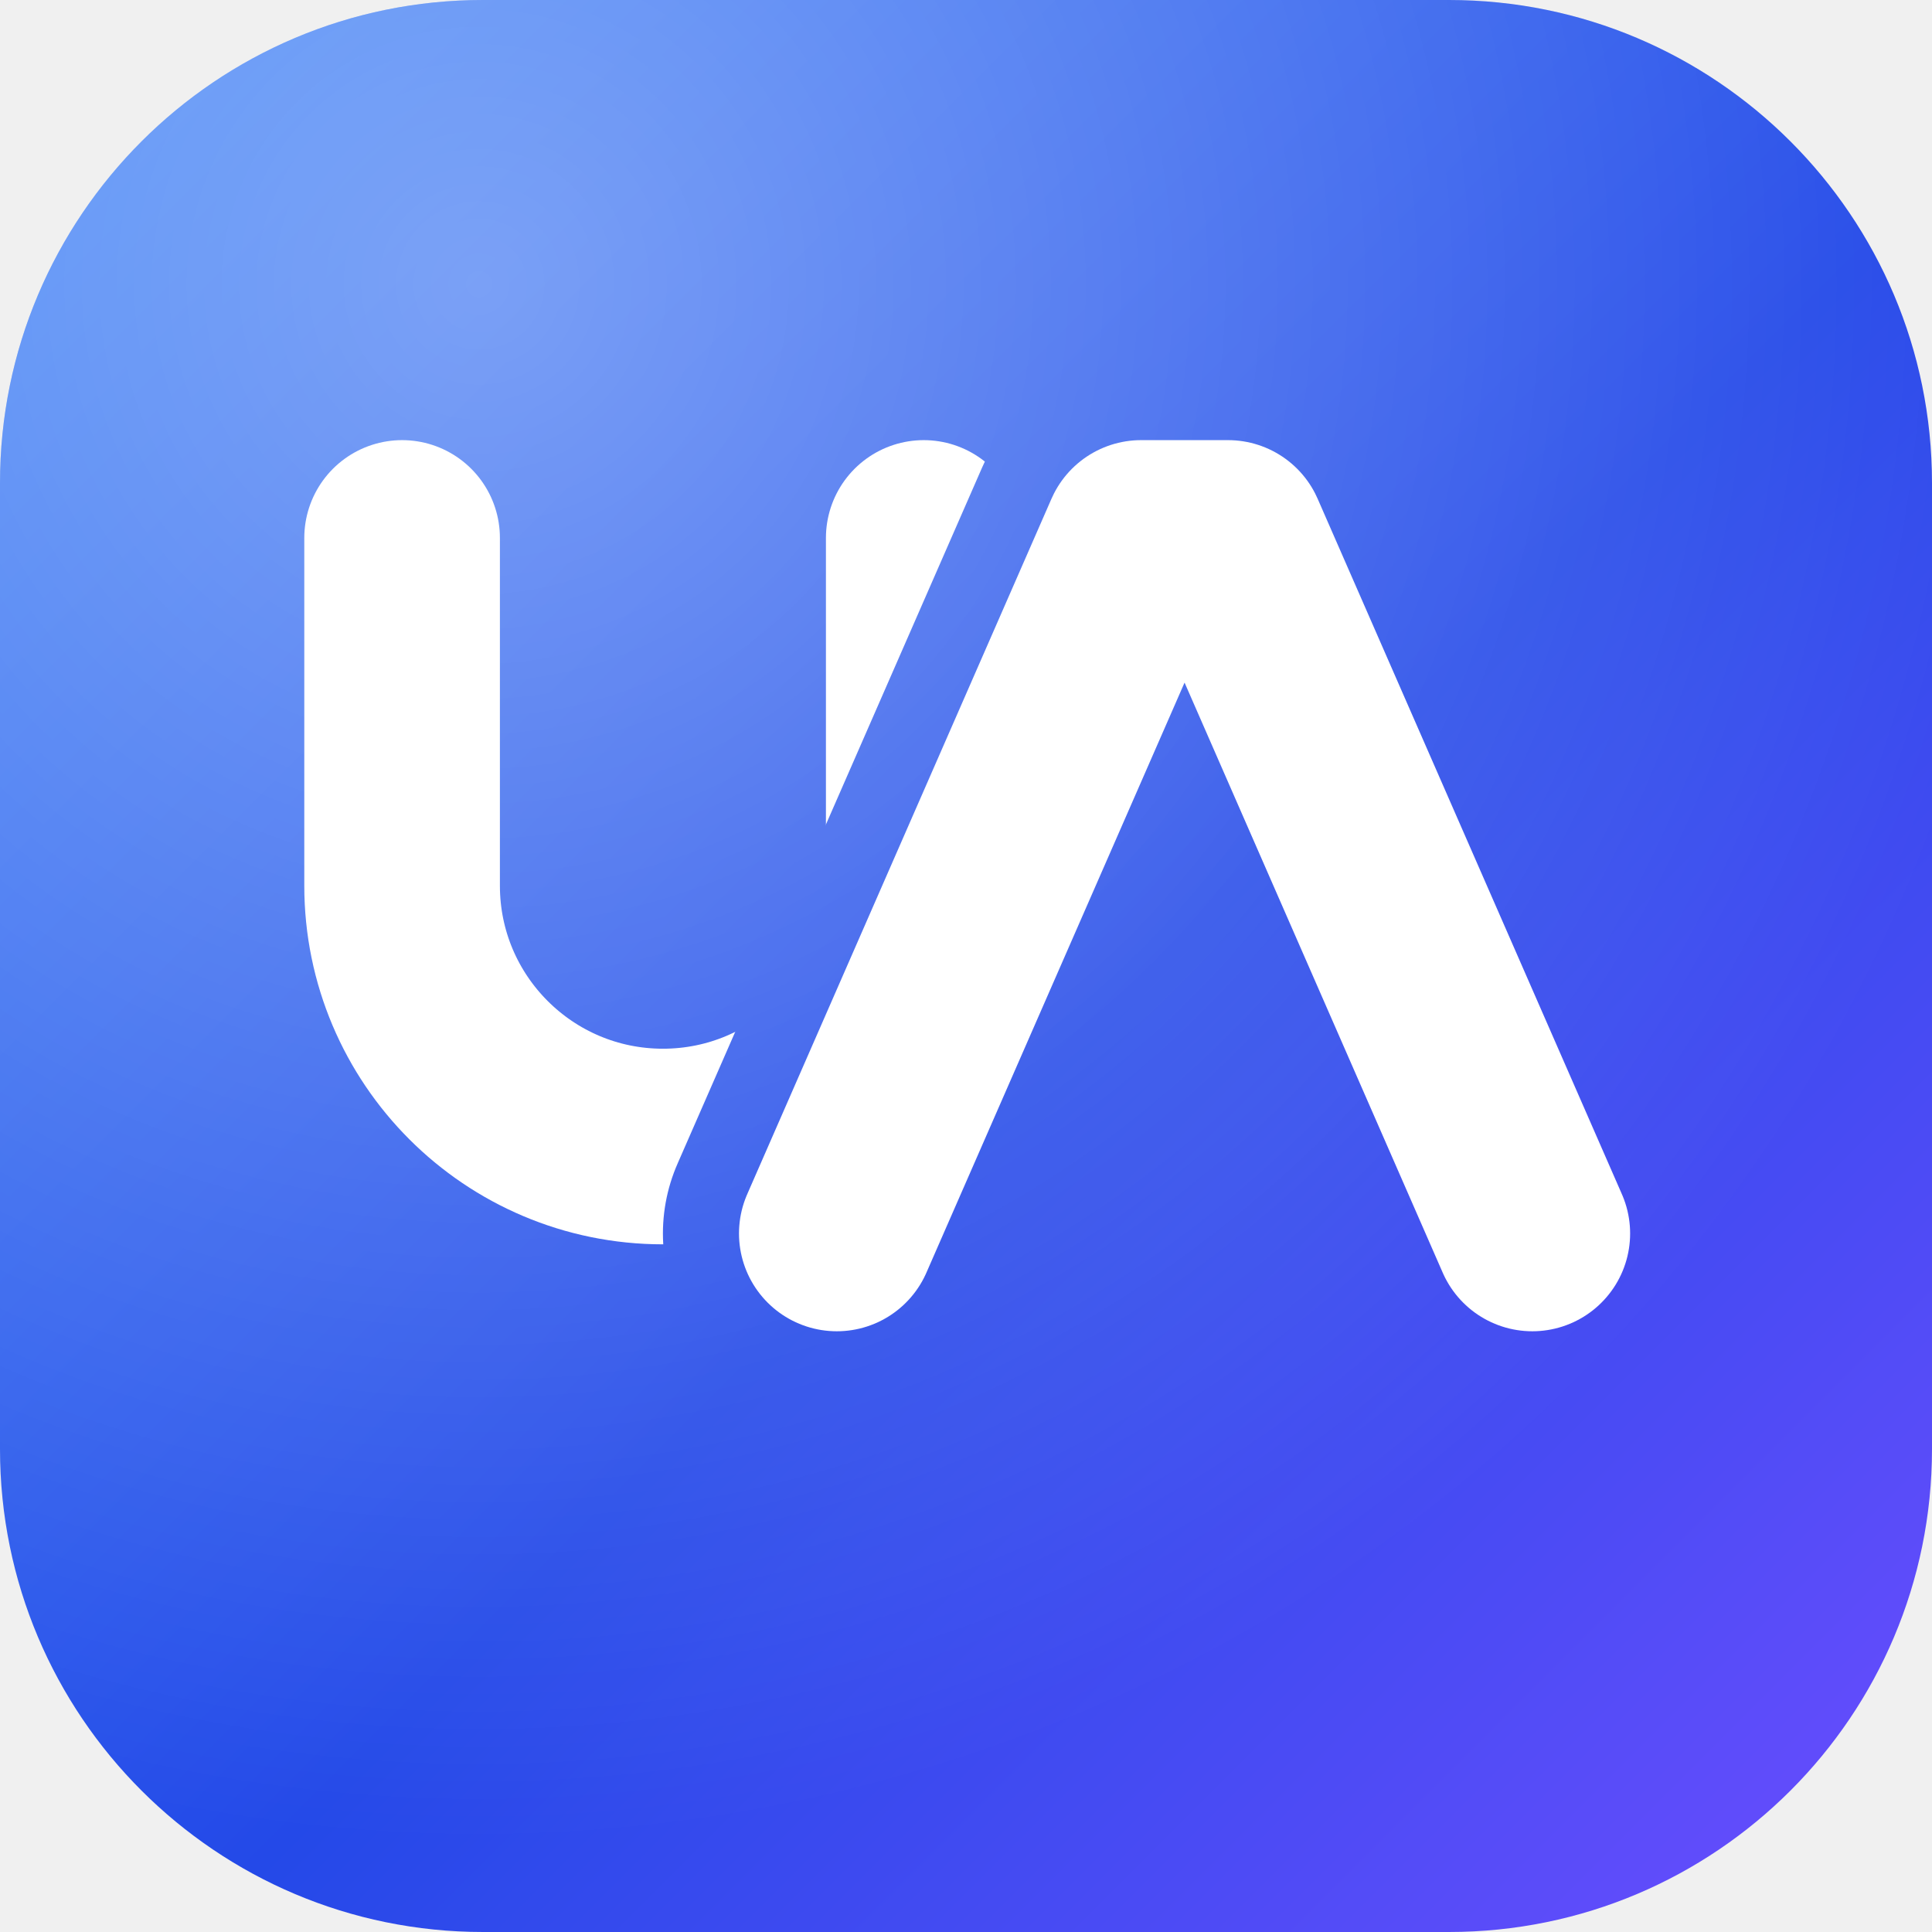
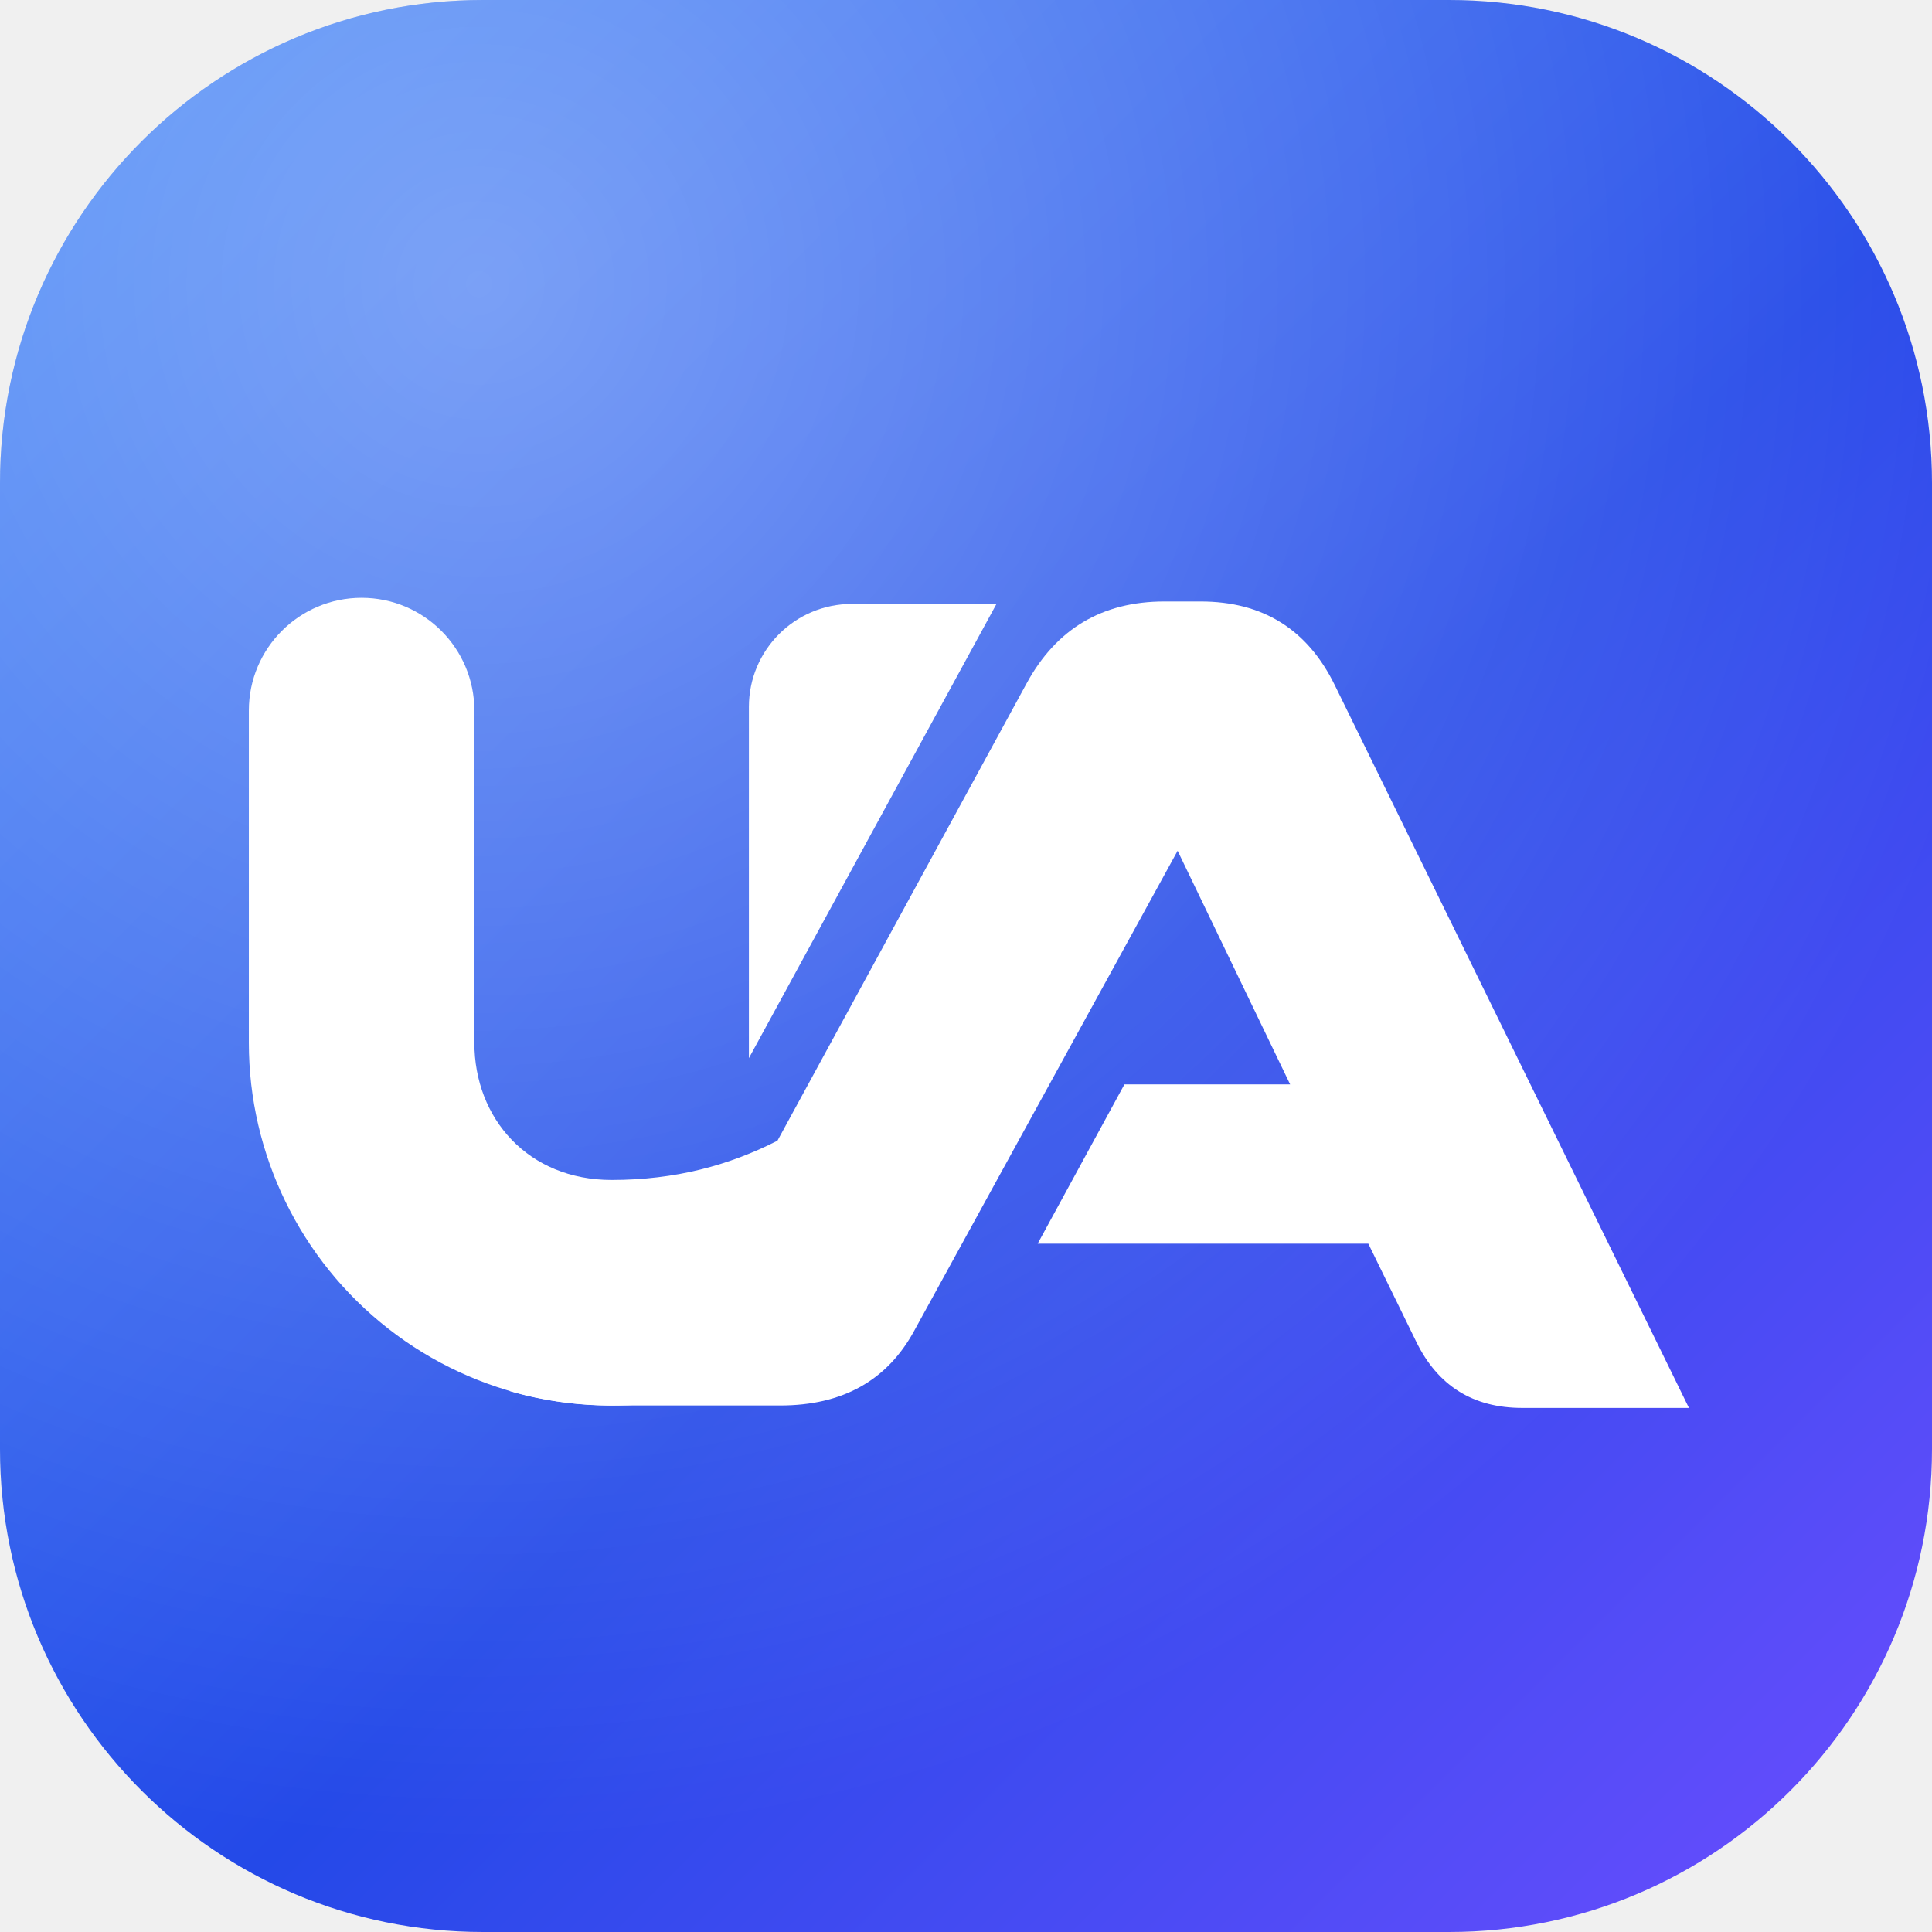
<svg xmlns="http://www.w3.org/2000/svg" viewBox="0 0 64 64">
  <defs>
    <linearGradient id="t" x1="0" y1="0" x2="1" y2="1">
      <stop offset="0" stop-color="#3b82f6" />
      <stop offset="0.55" stop-color="#2449e8" />
      <stop offset="1" stop-color="#6d4dff" />
    </linearGradient>
    <radialGradient id="s" cx="0.25" cy="0.15" r="0.8">
      <stop offset="0" stop-color="#fff" stop-opacity=".35" />
      <stop offset="1" stop-color="#fff" stop-opacity="0" />
    </radialGradient>
-     <mask id="m" maskUnits="userSpaceOnUse" x="-10" y="-10" width="90" height="70">
-       <rect x="-10" y="-10" width="90" height="70" fill="#fff" />
-       <path d="M26 38 40 6h4l14 32" fill="none" stroke="#000" stroke-width="16" stroke-linecap="round" stroke-linejoin="round" />
-     </mask>
  </defs>
  <rect width="64" height="64" rx="16" fill="url(#t)" />
  <rect width="64" height="64" rx="16" fill="url(#s)" />
-   <g transform="translate(9 13.5) scale(0.72)" fill="none" stroke="#fff" stroke-width="9" stroke-linecap="round" stroke-linejoin="round">
-     <path d="M6 6v16a12 12 0 0 0 24 0V6" mask="url(#m)" />
-     <path d="M26 38 40 6h4l14 32" />
+   <g fill="#fff" transform="translate(8 19.6) scale(0.0812) translate(-243 -155)">
+     <path d="M246 203.5A46 46 0 0 1 338 203.5V339C338 370 360 395 394 395C420 395 442 389 461.6 379L470 400 430 482.6A148 148 0 0 1 246 339Z" />
+     <path d="M450 345.3V202A42 42 0 0 1 492 160H551Z" />
+     <path d="M428.4 440L563.3 192.4Q581.5 159 619.5 159H634.3Q672.3 159 689 193.1L833.5 488H765.5Q735.5 488 722.3 461.1L702.7 421H567.8L603.2 356H670.8L624.9 260.7L517.4 456.6Q500.8 487 462.8 487H395Q372 487 352 481C385 478 421.2 453.2 428.4 440Z" />
  </g>
</svg>
